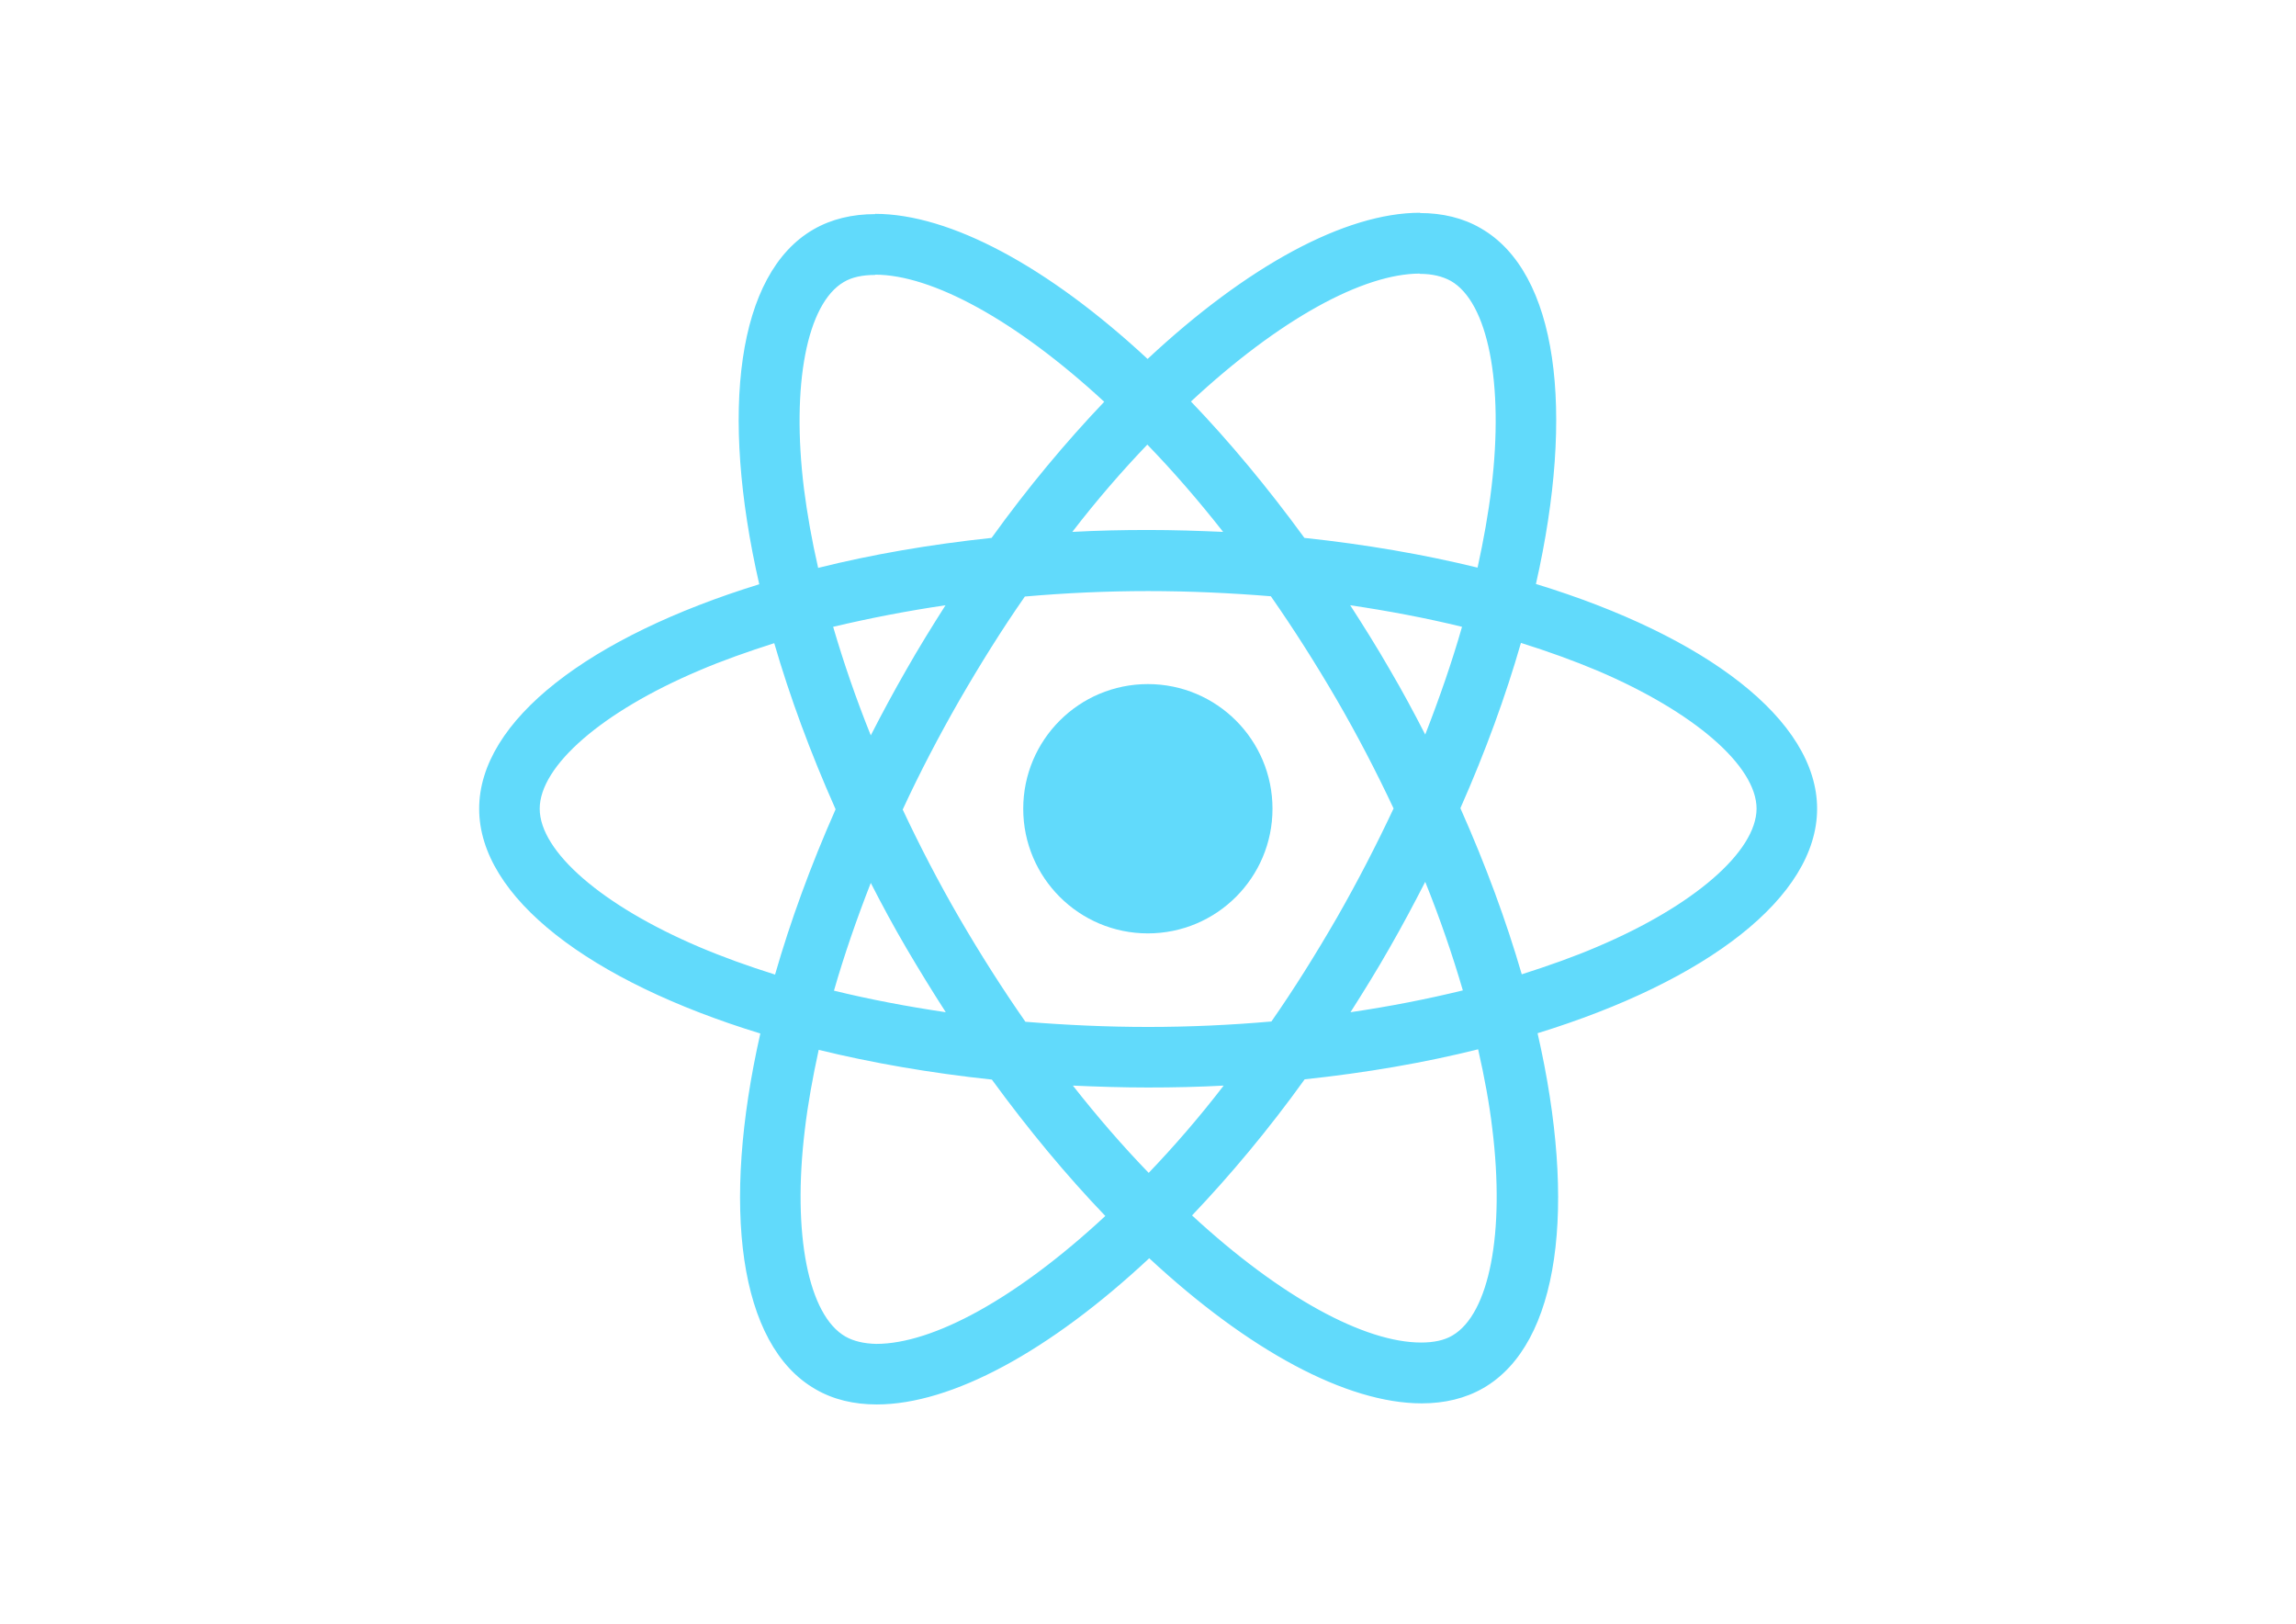
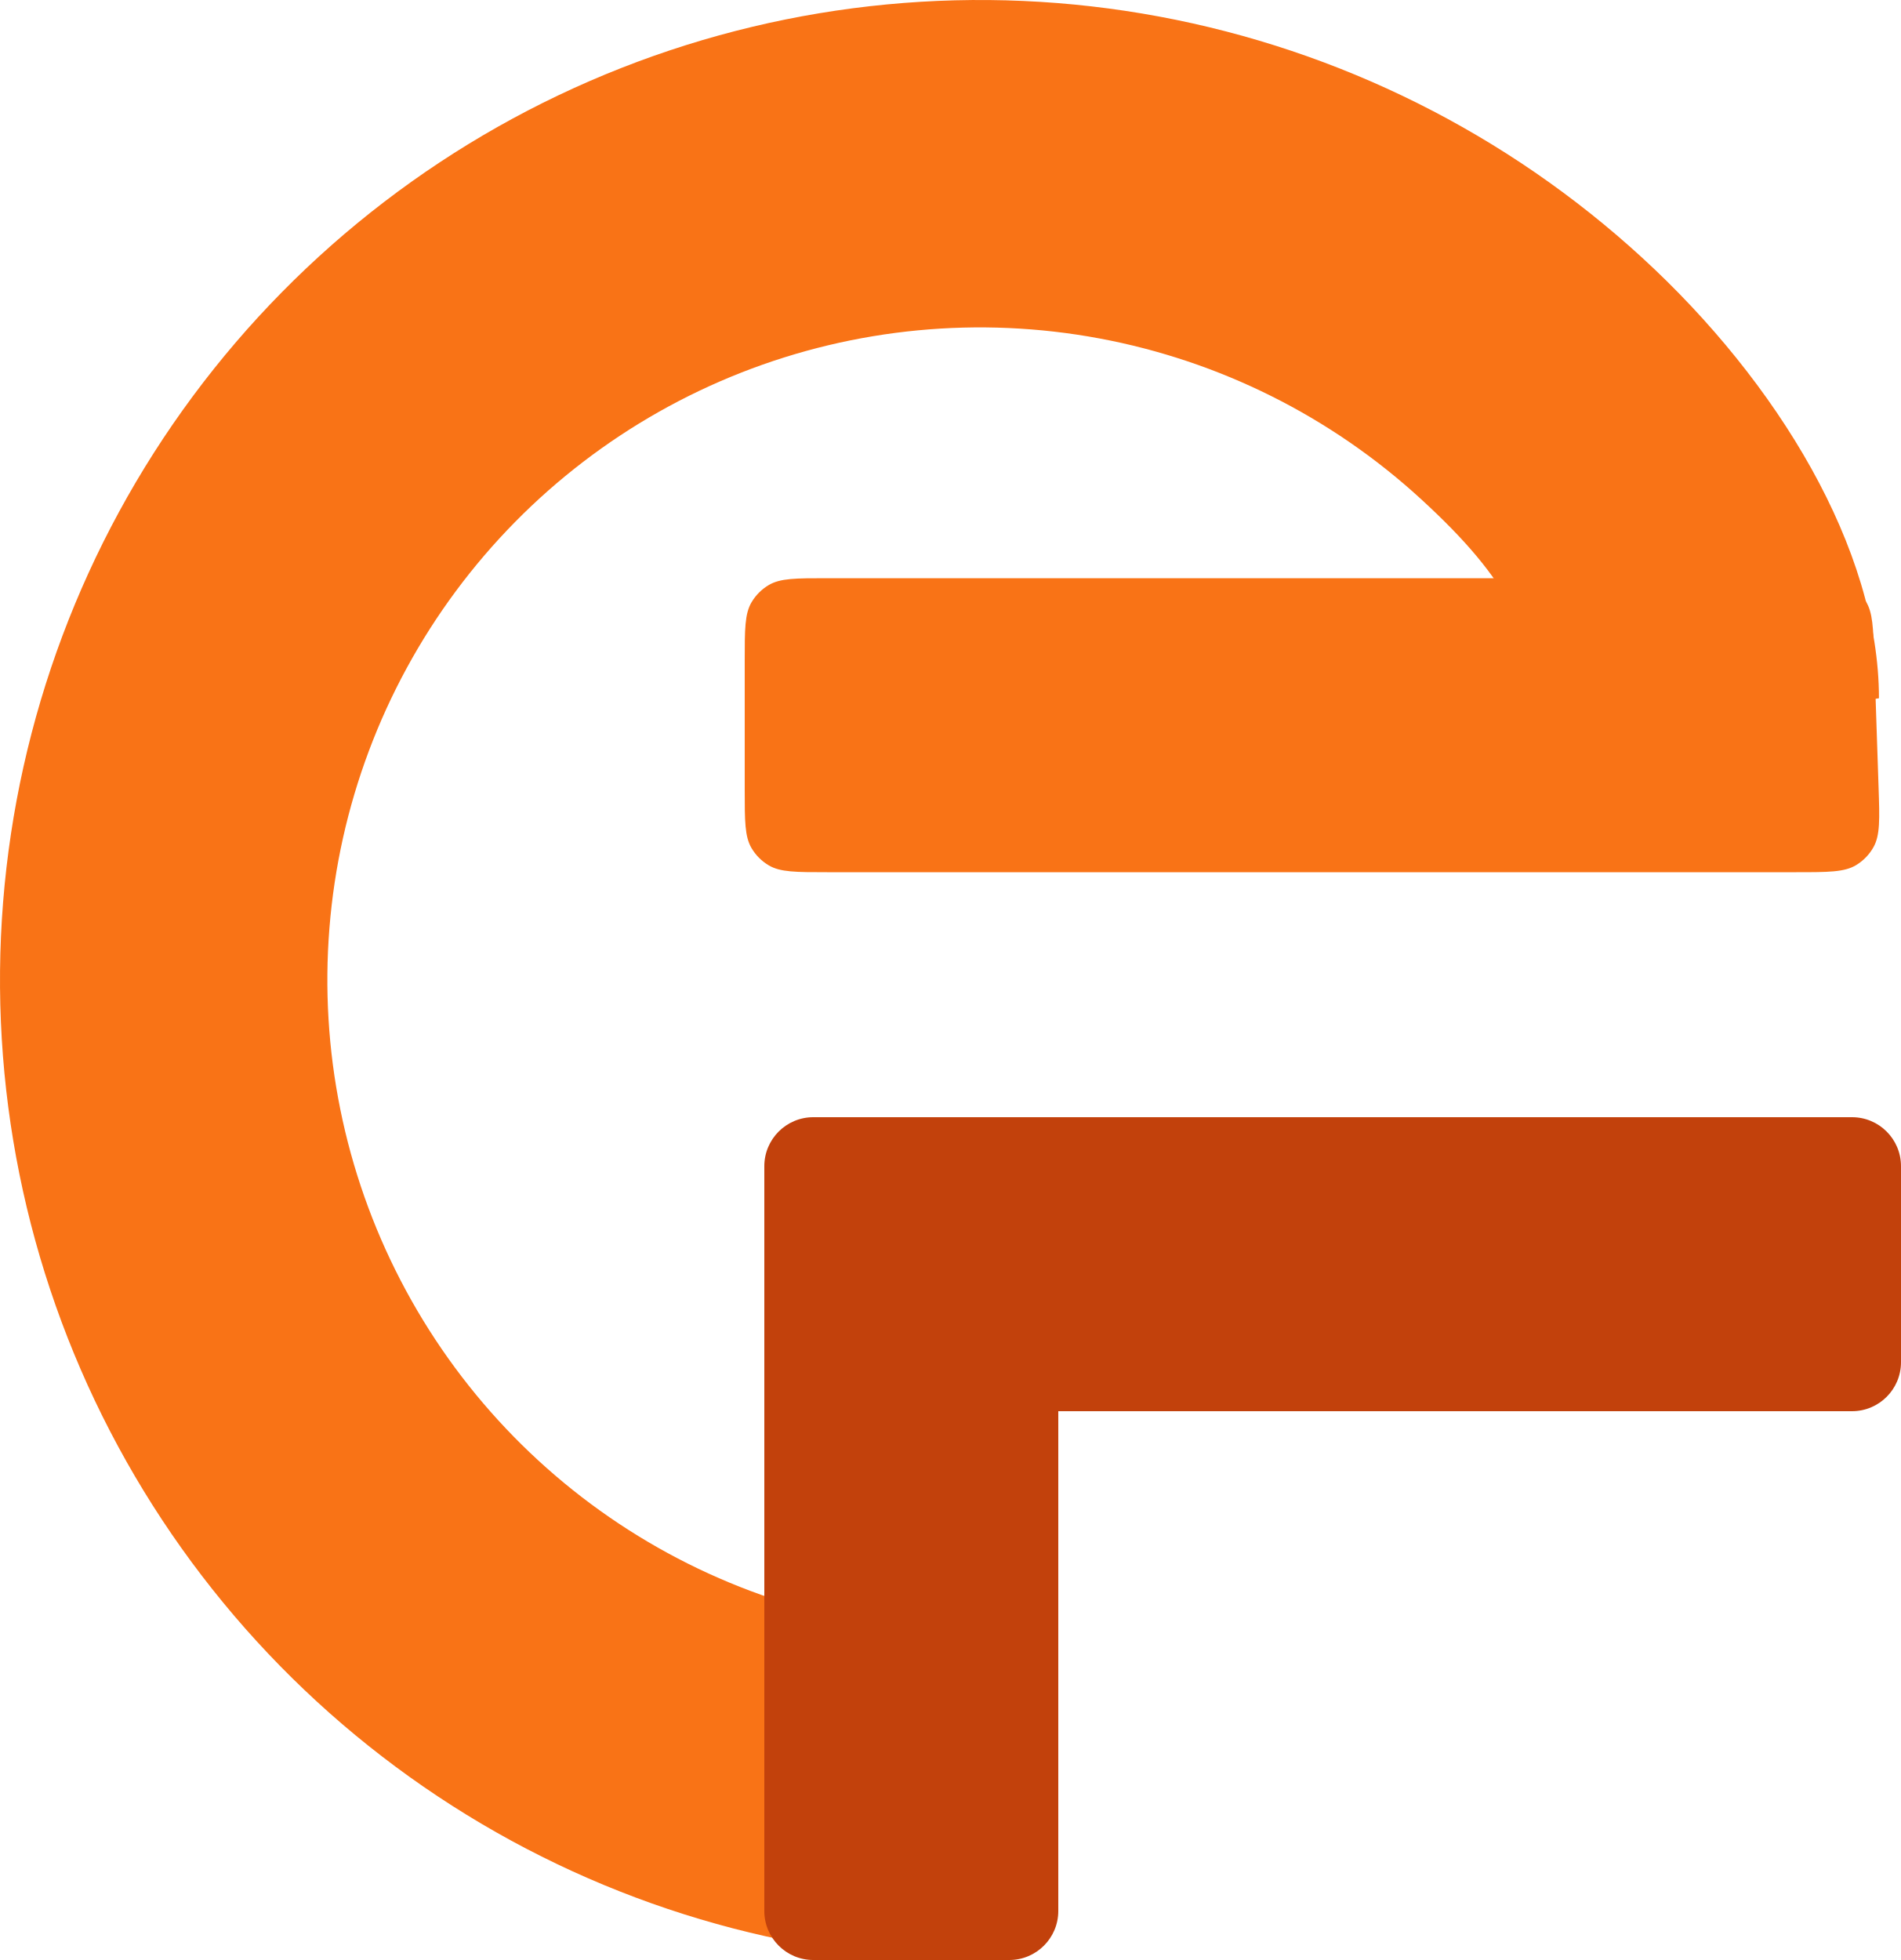
- <svg xmlns="http://www.w3.org/2000/svg" viewBox="0 0 841.9 595.3">
-   <g fill="#61DAFB">
-     <path d="M666.3 296.5c0-32.5-40.7-63.3-103.1-82.4 14.4-63.6 8-114.2-20.2-130.4-6.5-3.8-14.1-5.6-22.4-5.6v22.3c4.6 0 8.3.9 11.4 2.6 13.6 7.8 19.5 37.5 14.9 75.7-1.1 9.4-2.9 19.3-5.1 29.4-19.6-4.8-41-8.5-63.5-10.9-13.5-18.5-27.5-35.3-41.6-50 32.6-30.3 63.2-46.9 84-46.9V78c-27.5 0-63.5 19.6-99.9 53.6-36.4-33.8-72.4-53.2-99.9-53.2v22.3c20.7 0 51.4 16.5 84 46.6-14 14.7-28 31.4-41.3 49.9-22.6 2.4-44 6.1-63.6 11-2.3-10-4-19.7-5.2-29-4.7-38.2 1.1-67.9 14.6-75.8 3-1.8 6.9-2.6 11.5-2.6V78.5c-8.4 0-16 1.8-22.6 5.6-28.1 16.2-34.4 66.7-19.9 130.1-62.2 19.2-102.7 49.9-102.7 82.3 0 32.5 40.7 63.3 103.1 82.4-14.4 63.6-8 114.2 20.2 130.4 6.5 3.8 14.1 5.6 22.5 5.6 27.5 0 63.5-19.6 99.9-53.6 36.4 33.8 72.4 53.2 99.9 53.2 8.4 0 16-1.8 22.6-5.6 28.1-16.2 34.4-66.7 19.9-130.1 62-19.1 102.5-49.9 102.5-82.3zm-130.2-66.7c-3.7 12.9-8.3 26.2-13.5 39.5-4.1-8-8.4-16-13.1-24-4.6-8-9.5-15.8-14.4-23.4 14.2 2.1 27.9 4.7 41 7.9zm-45.8 106.5c-7.8 13.5-15.8 26.3-24.1 38.2-14.9 1.3-30 2-45.2 2-15.1 0-30.2-.7-45-1.9-8.3-11.9-16.4-24.6-24.2-38-7.6-13.1-14.5-26.4-20.8-39.8 6.2-13.4 13.2-26.8 20.7-39.9 7.8-13.5 15.8-26.3 24.1-38.2 14.9-1.3 30-2 45.2-2 15.1 0 30.2.7 45 1.9 8.3 11.9 16.4 24.6 24.2 38 7.6 13.1 14.5 26.4 20.8 39.8-6.3 13.4-13.2 26.8-20.7 39.9zm32.3-13c5.4 13.4 10 26.8 13.8 39.8-13.1 3.2-26.9 5.9-41.2 8 4.9-7.7 9.8-15.6 14.4-23.7 4.6-8 8.9-16.1 13-24.1zM421.2 430c-9.3-9.6-18.6-20.3-27.8-32 9 .4 18.2.7 27.5.7 9.4 0 18.7-.2 27.8-.7-9 11.7-18.3 22.4-27.5 32zm-74.4-58.9c-14.2-2.1-27.9-4.7-41-7.9 3.7-12.9 8.3-26.2 13.5-39.5 4.1 8 8.4 16 13.1 24 4.7 8 9.5 15.8 14.4 23.4zM420.7 163c9.3 9.6 18.6 20.3 27.8 32-9-.4-18.2-.7-27.5-.7-9.4 0-18.7.2-27.8.7 9-11.7 18.3-22.4 27.5-32zm-74 58.9c-4.9 7.7-9.8 15.6-14.4 23.7-4.6 8-8.9 16-13 24-5.4-13.4-10-26.8-13.8-39.8 13.1-3.1 26.9-5.8 41.2-7.9zm-90.5 125.2c-35.4-15.1-58.3-34.9-58.3-50.6 0-15.7 22.9-35.6 58.3-50.6 8.6-3.7 18-7 27.7-10.1 5.7 19.6 13.2 40 22.5 60.9-9.2 20.8-16.6 41.1-22.2 60.6-9.9-3.1-19.3-6.5-28-10.2zM310 490c-13.6-7.8-19.5-37.5-14.9-75.7 1.1-9.4 2.9-19.3 5.1-29.4 19.6 4.8 41 8.5 63.5 10.9 13.5 18.5 27.5 35.3 41.6 50-32.6 30.3-63.2 46.9-84 46.9-4.5-.1-8.3-1-11.3-2.7zm237.2-76.2c4.7 38.2-1.1 67.9-14.6 75.8-3 1.8-6.9 2.6-11.5 2.6-20.7 0-51.4-16.5-84-46.6 14-14.7 28-31.4 41.3-49.9 22.6-2.4 44-6.1 63.6-11 2.3 10.1 4.1 19.8 5.2 29.1zm38.5-66.7c-8.6 3.7-18 7-27.7 10.1-5.7-19.6-13.2-40-22.5-60.9 9.2-20.8 16.6-41.1 22.2-60.6 9.9 3.1 19.3 6.5 28.1 10.2 35.4 15.1 58.3 34.9 58.3 50.6-.1 15.7-23 35.6-58.4 50.6zM320.8 78.4z" />
-     <circle cx="420.9" cy="296.5" r="45.7" />
-     <path d="M520.5 78.1z" />
-   </g>
+ <svg xmlns="http://www.w3.org/2000/svg" width="388" height="400" viewBox="0 0 388 400" fill="none">
+   <path d="M383.5 142.5C383.5 112 362.805 77.942 335.195 52.615C307.585 27.289 273.416 10.227 236.581 3.374C199.747 -3.479 161.728 0.153 126.856 13.855C91.985 27.557 61.664 50.779 39.348 80.875C17.032 110.971 3.618 146.73 0.635 184.077C-2.348 221.425 5.22 258.86 22.477 292.116C39.733 325.372 65.984 353.113 98.238 372.176C130.493 391.239 167.453 400.859 204.909 399.94L203.269 333.145C178.326 333.757 153.713 327.351 132.234 314.656C110.755 301.961 93.274 283.489 81.783 261.342C70.291 239.196 65.251 214.268 67.238 189.397C69.224 164.526 78.157 140.713 93.018 120.672C107.879 100.63 128.07 85.166 151.292 76.041C174.513 66.917 199.831 64.498 224.36 69.062C248.89 73.625 271.644 84.987 290.03 101.853C308.416 118.718 312.341 128.455 319 152.5L383.5 142.5Z" fill="#F97316" />
+   <path d="M168 238C168 232.477 172.477 228 178 228H378C383.523 228 388 232.477 388 238V278C388 283.523 383.523 288 378 288H178C172.477 288 168 283.523 168 278V238Z" fill="#C2410C" />
+   <path d="M152 134.8C152 128.443 152 125.264 153.393 122.91C154.25 121.46 155.46 120.25 156.91 119.393C159.264 118 162.443 118 168.8 118H365.751C371.919 118 375.003 118 377.32 119.335C378.749 120.158 379.951 121.322 380.821 122.722C382.233 124.993 382.336 128.076 382.541 134.24L383.421 160.64C383.64 167.188 383.749 170.462 382.378 172.9C381.535 174.4 380.32 175.657 378.849 176.549C376.458 178 373.182 178 366.631 178H168.8C162.443 178 159.264 178 156.91 176.607C155.46 175.75 154.25 174.54 153.393 173.09C152 170.736 152 167.557 152 161.2V134.8Z" fill="#F97316" />
+   <path d="M166 400C160.477 400 156 395.523 156 390V238C156 232.477 160.477 228 166 228H206C211.523 228 216 232.477 216 238V390C216 395.523 211.523 400 206 400H166Z" fill="#C2410C" />
</svg>
